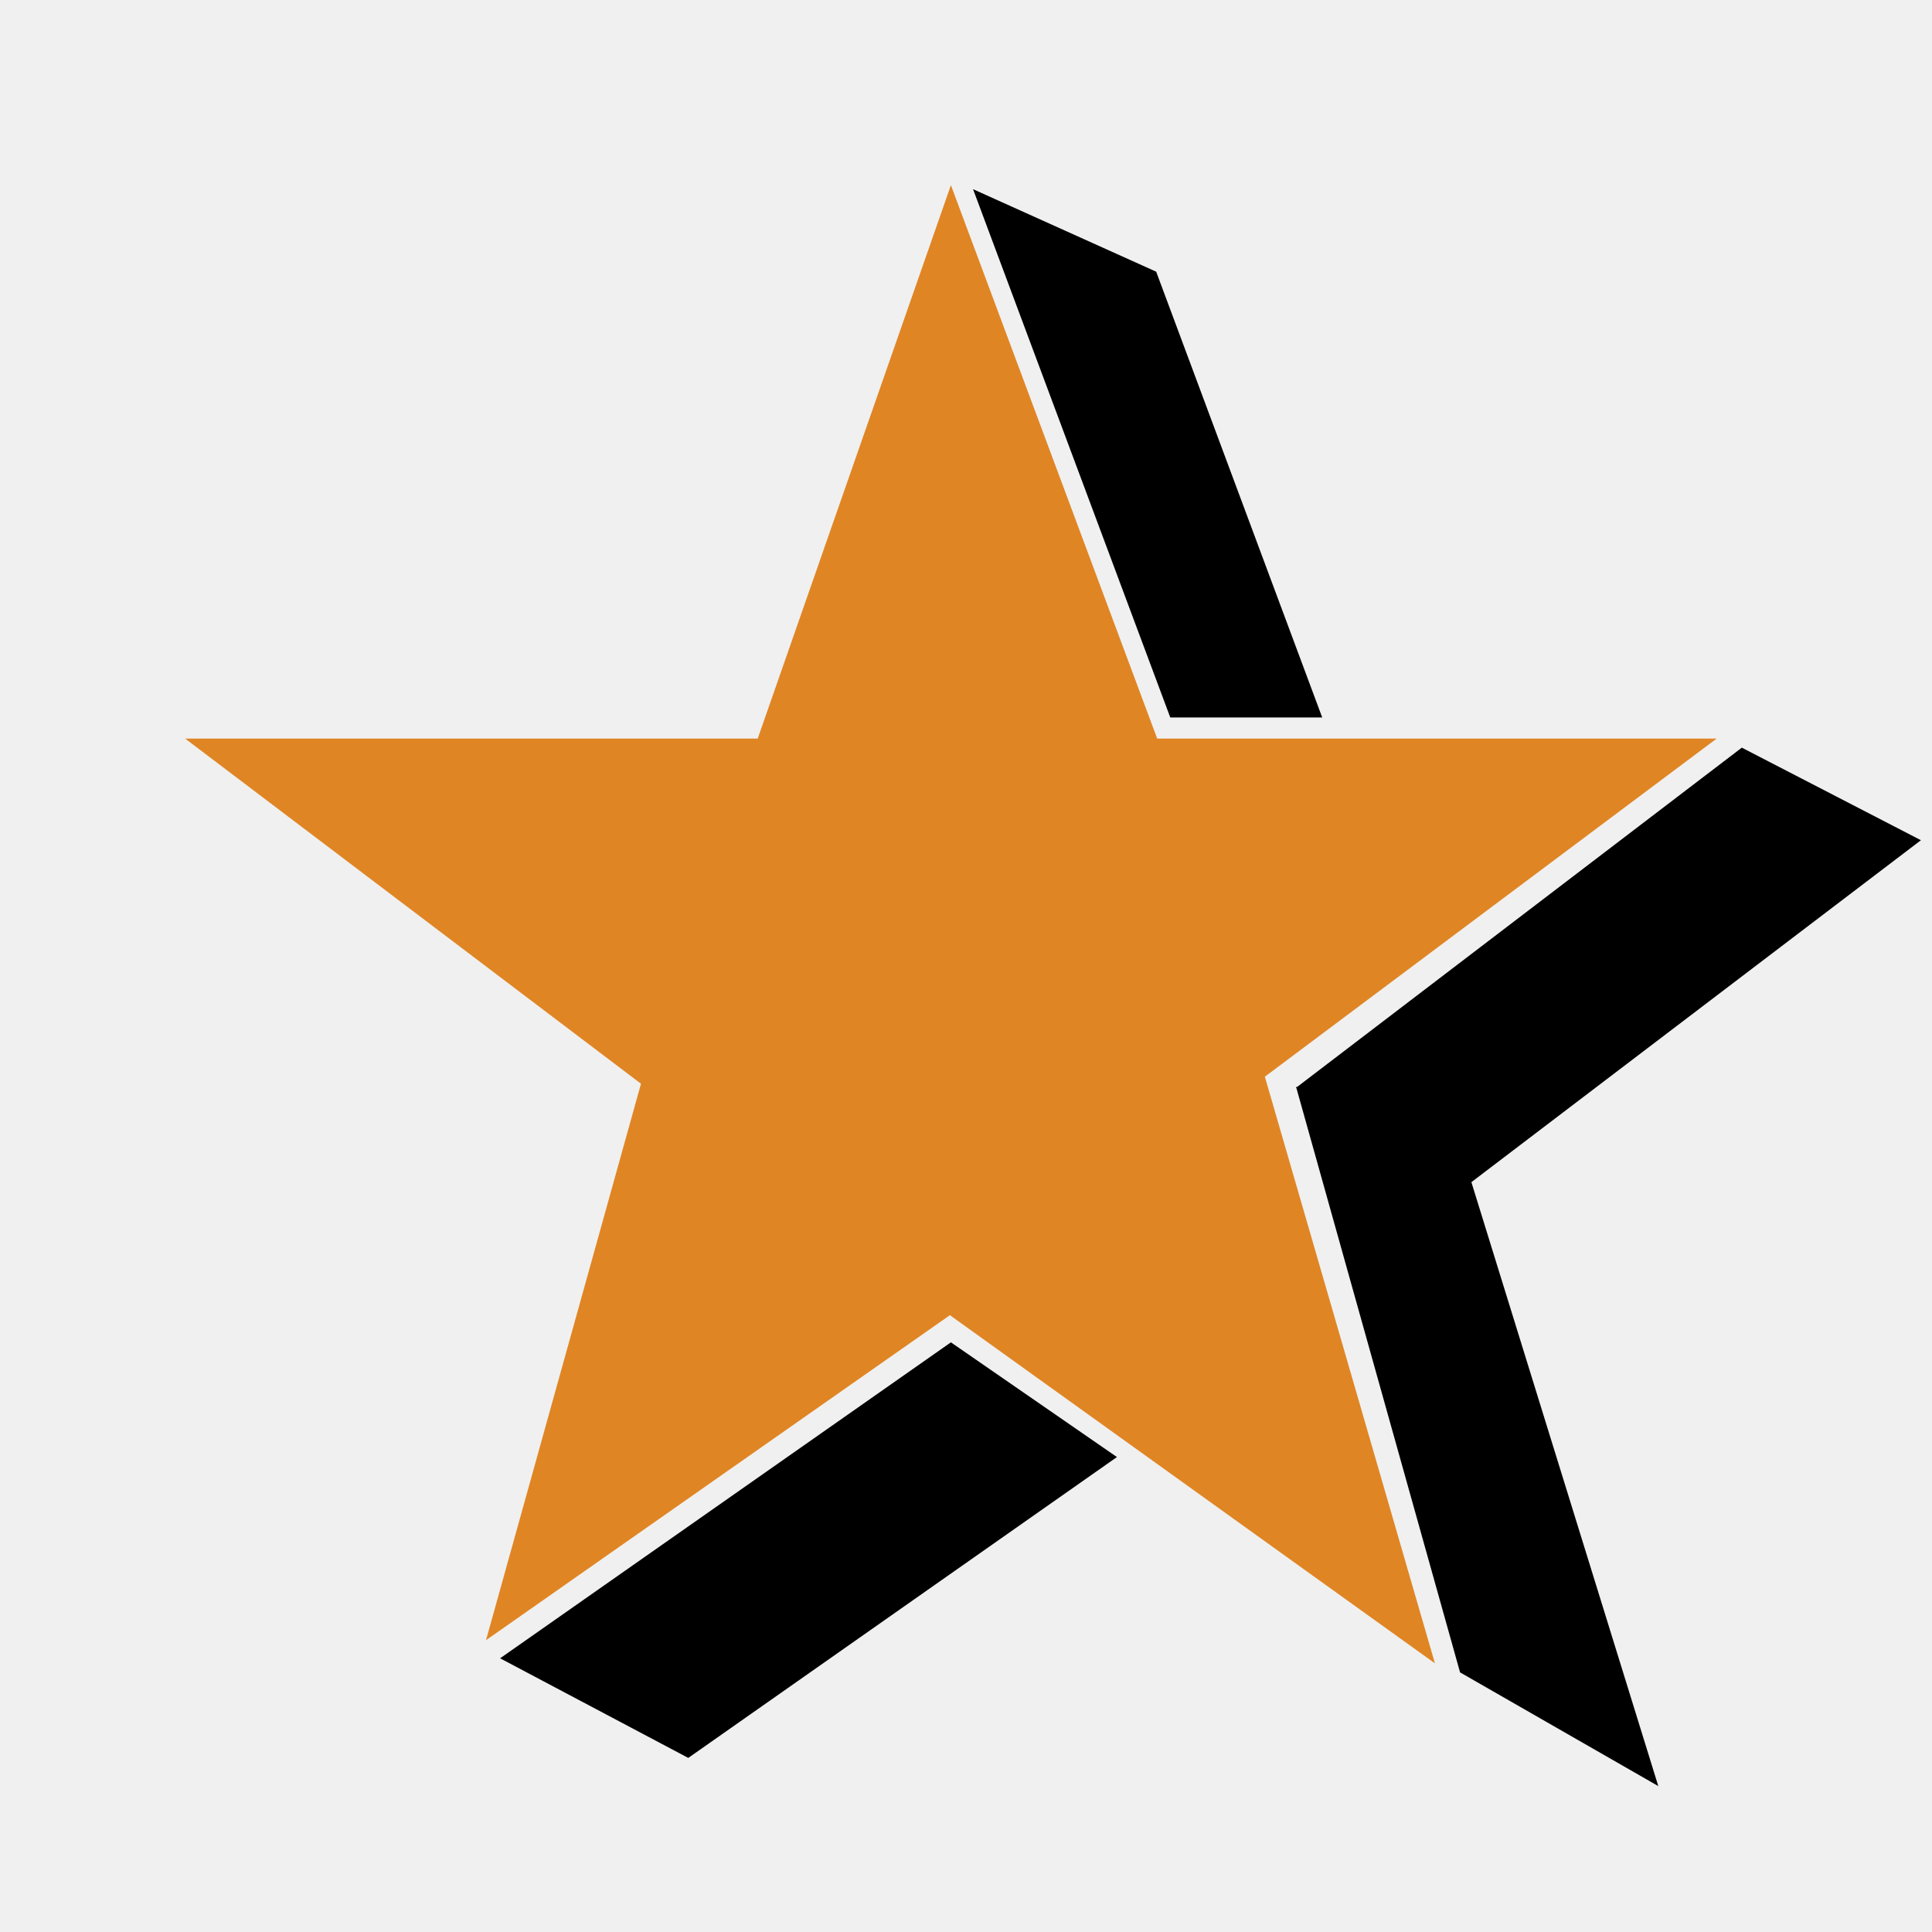
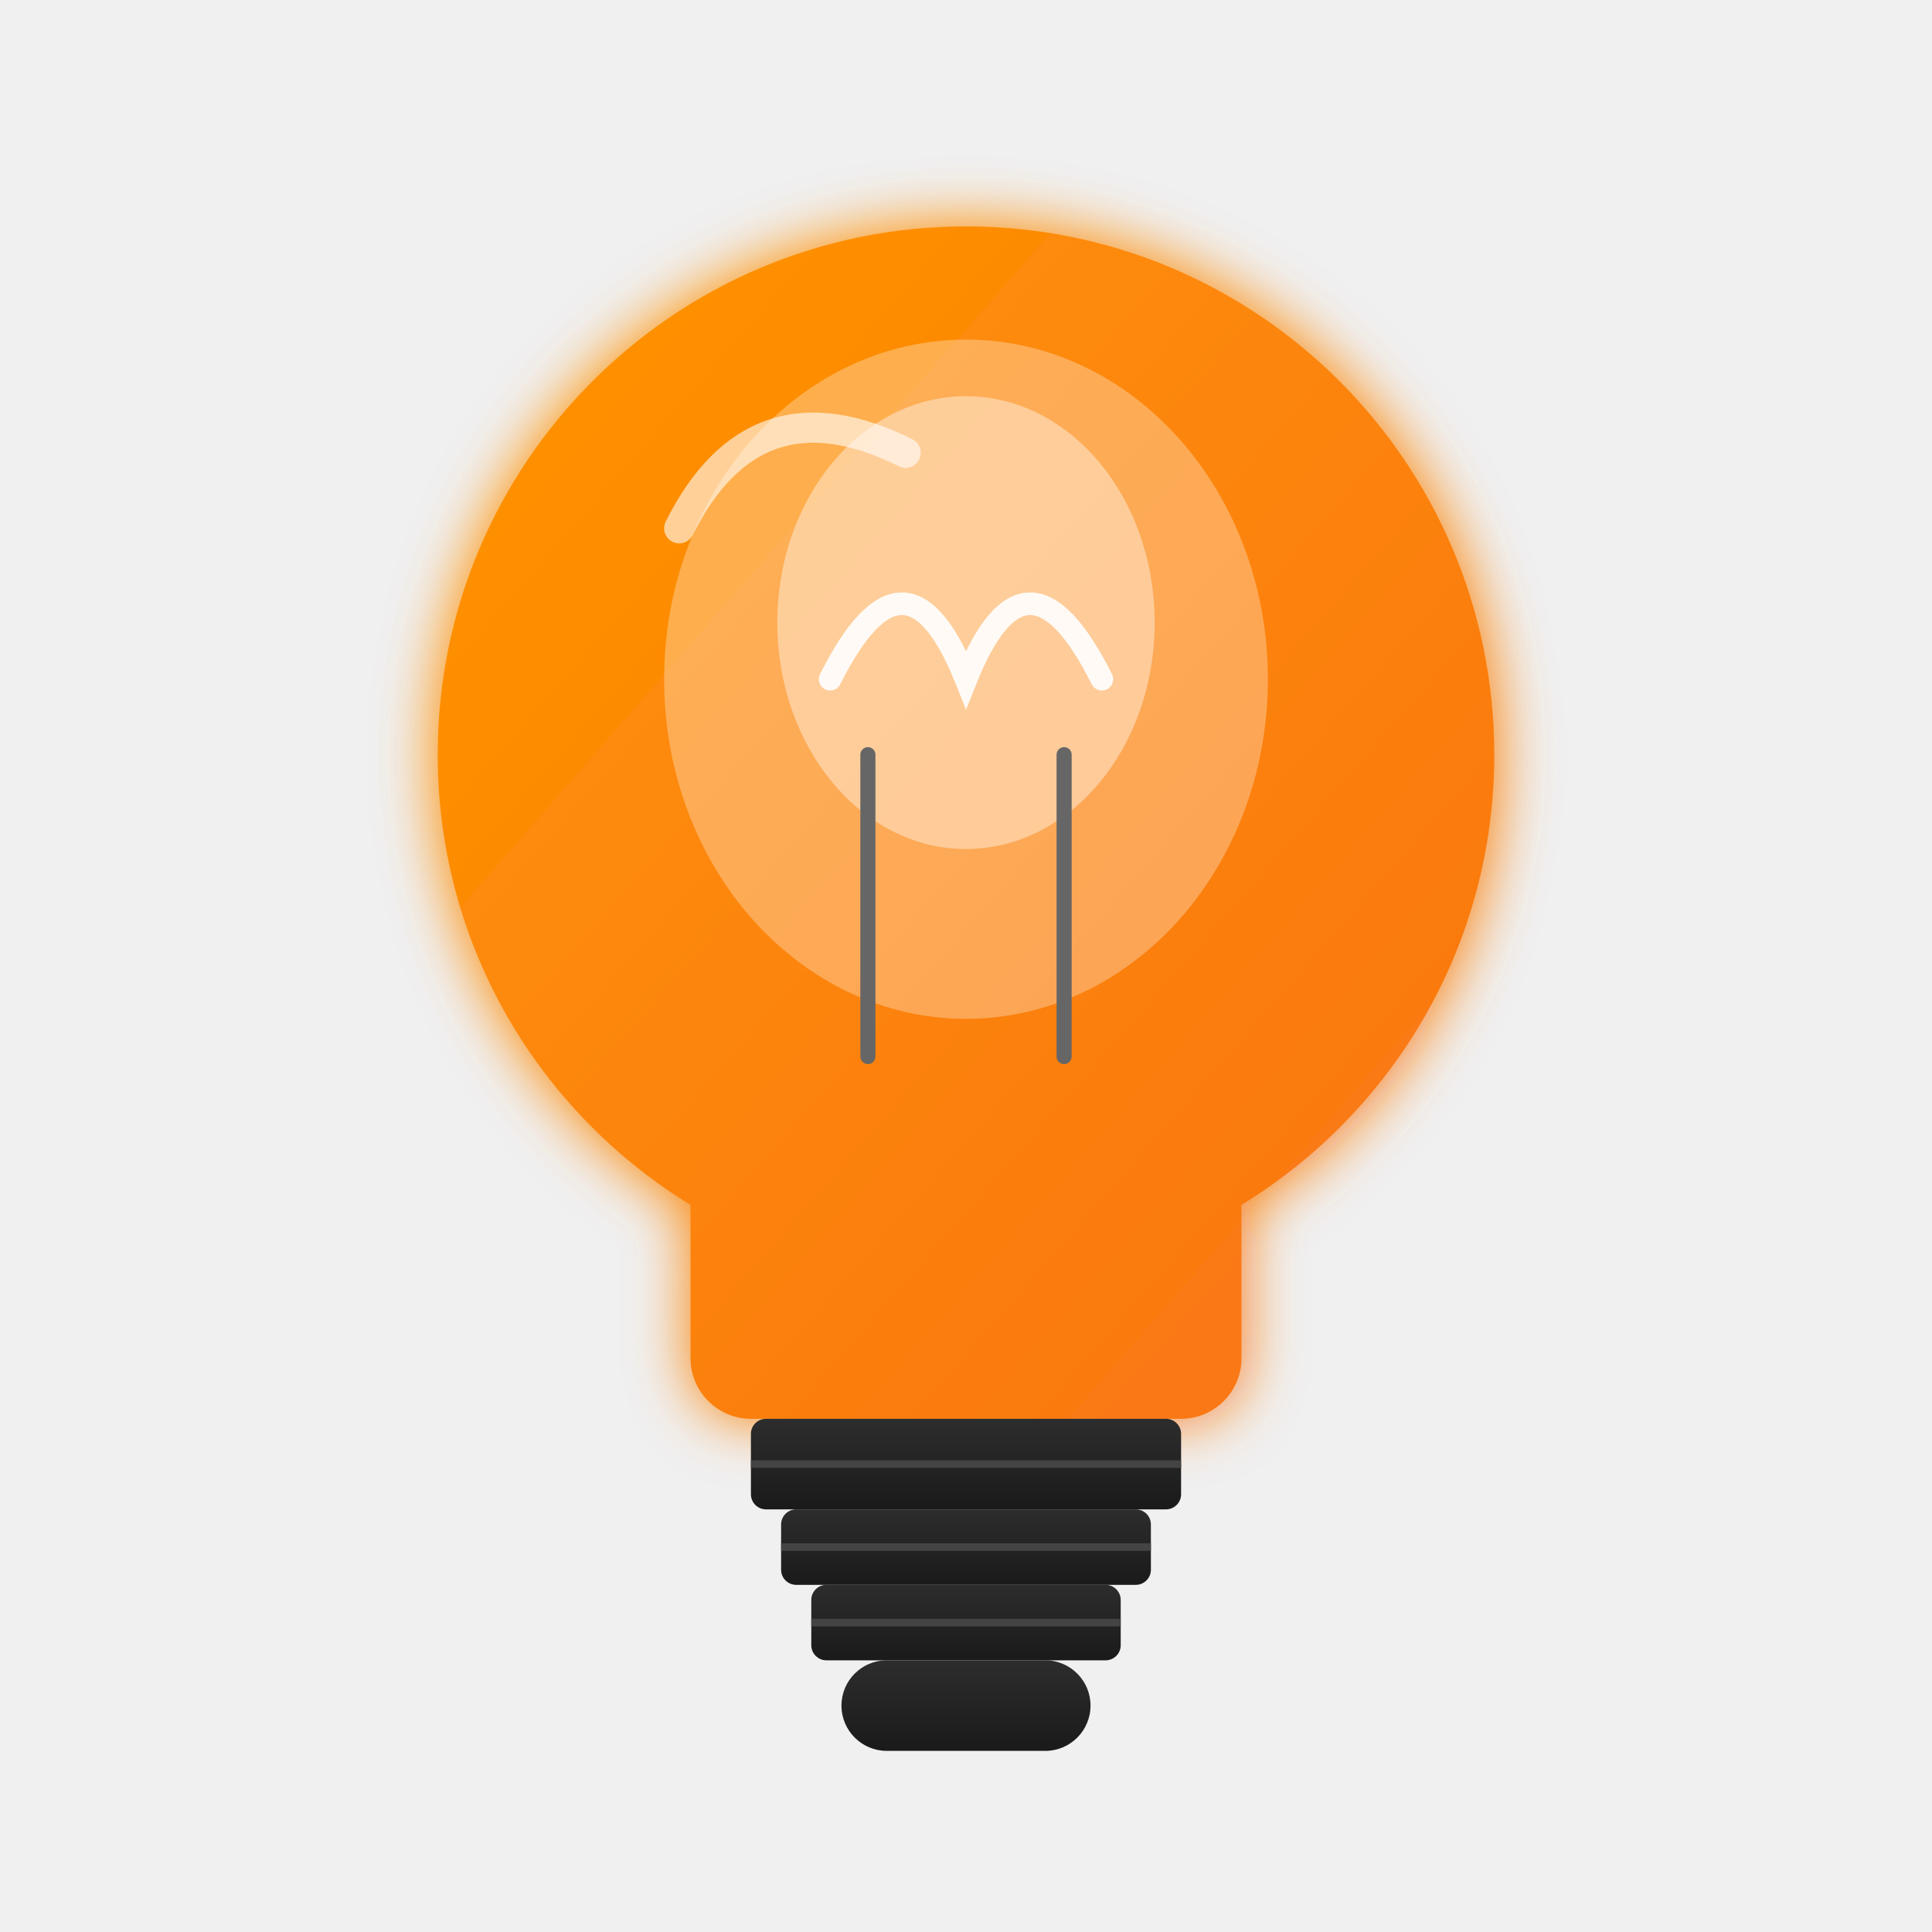
- <svg xmlns="http://www.w3.org/2000/svg" xml:space="preserve" viewBox="0 0 192 192">
-   <path fill="#e08524" d="M75.3 73.4H18.4l45.3 34.3L48.3 163l46.1-32.3 48.2 34.6-16.9-58.3 44.9-33.6H115l-20.5-55-19.2 55z" />
-   <path d="m96.7 18.8 18.2 8.2 16.5 44.3h-15.1L96.7 18.8zm-47 146 18.7 9.9 42.6-29.9-16.5-11.4-44.8 31.4zm79.1-56.8 17.4 9.4 18.6 60.1-19.7-11.3-16.3-58.2z" />
-   <path d="m173.1 74.3 17.8 9.2-44.7 34-17.4-9.4 44.3-33.8z" />
+ <svg xmlns="http://www.w3.org/2000/svg" viewBox="0 0 512 512">
+   <defs>
+     <linearGradient id="bulbGlow" x1="0%" y1="0%" x2="100%" y2="100%">
+       <stop offset="0%" style="stop-color:#ff9500;stop-opacity:1" />
+       <stop offset="100%" style="stop-color:#f97316;stop-opacity:1" />
+     </linearGradient>
+     <linearGradient id="baseGrad" x1="0%" y1="0%" x2="0%" y2="100%">
+       <stop offset="0%" style="stop-color:#2d2d2d;stop-opacity:1" />
+       <stop offset="100%" style="stop-color:#1a1a1a;stop-opacity:1" />
+     </linearGradient>
+     <filter id="glow" x="-50%" y="-50%" width="200%" height="200%">
+       <feGaussianBlur stdDeviation="8" result="coloredBlur" />
+       <feMerge>
+         <feMergeNode in="coloredBlur" />
+         <feMergeNode in="SourceGraphic" />
+       </feMerge>
+     </filter>
+   </defs>
+   <circle cx="256" cy="200" r="140" fill="url(#bulbGlow)" opacity="0.15" filter="url(#glow)" />
+   <path d="M256 60c-77.3 0-140 62.7-140 140 0 50.5 26.8 94.7 67 119.3v40.7c0 8.8 7.2 16 16 16h114c8.8 0 16-7.2 16-16v-40.7c40.2-24.6 67-68.8 67-119.3 0-77.3-62.7-140-140-140z" fill="url(#bulbGlow)" filter="url(#glow)" />
+   <ellipse cx="256" cy="180" rx="80" ry="90" fill="#fff" opacity="0.3" />
+   <ellipse cx="256" cy="165" rx="50" ry="60" fill="#fff" opacity="0.4" />
+   <path d="M220 180 Q240 140 256 180 Q272 220 256 180 Q240 140 256 180 Q272 140 292 180" fill="none" stroke="#fff" stroke-width="6" stroke-linecap="round" opacity="0.9" />
+   <line x1="230" y1="280" x2="230" y2="200" stroke="#666" stroke-width="4" stroke-linecap="round" />
+   <line x1="282" y1="280" x2="282" y2="200" stroke="#666" stroke-width="4" stroke-linecap="round" />
+   <rect x="199" y="376" width="114" height="24" rx="4" fill="url(#baseGrad)" />
+   <rect x="207" y="400" width="98" height="20" rx="4" fill="url(#baseGrad)" />
+   <rect x="215" y="420" width="82" height="20" rx="4" fill="url(#baseGrad)" />
+   <rect x="223" y="440" width="66" height="24" rx="12" fill="url(#baseGrad)" />
+   <line x1="199" y1="388" x2="313" y2="388" stroke="#444" stroke-width="2" />
+   <line x1="207" y1="410" x2="305" y2="410" stroke="#444" stroke-width="2" />
+   <line x1="215" y1="430" x2="297" y2="430" stroke="#444" stroke-width="2" />
+   <path d="M180 140 Q200 100 240 120" fill="none" stroke="#fff" stroke-width="8" stroke-linecap="round" opacity="0.6" />
</svg>
